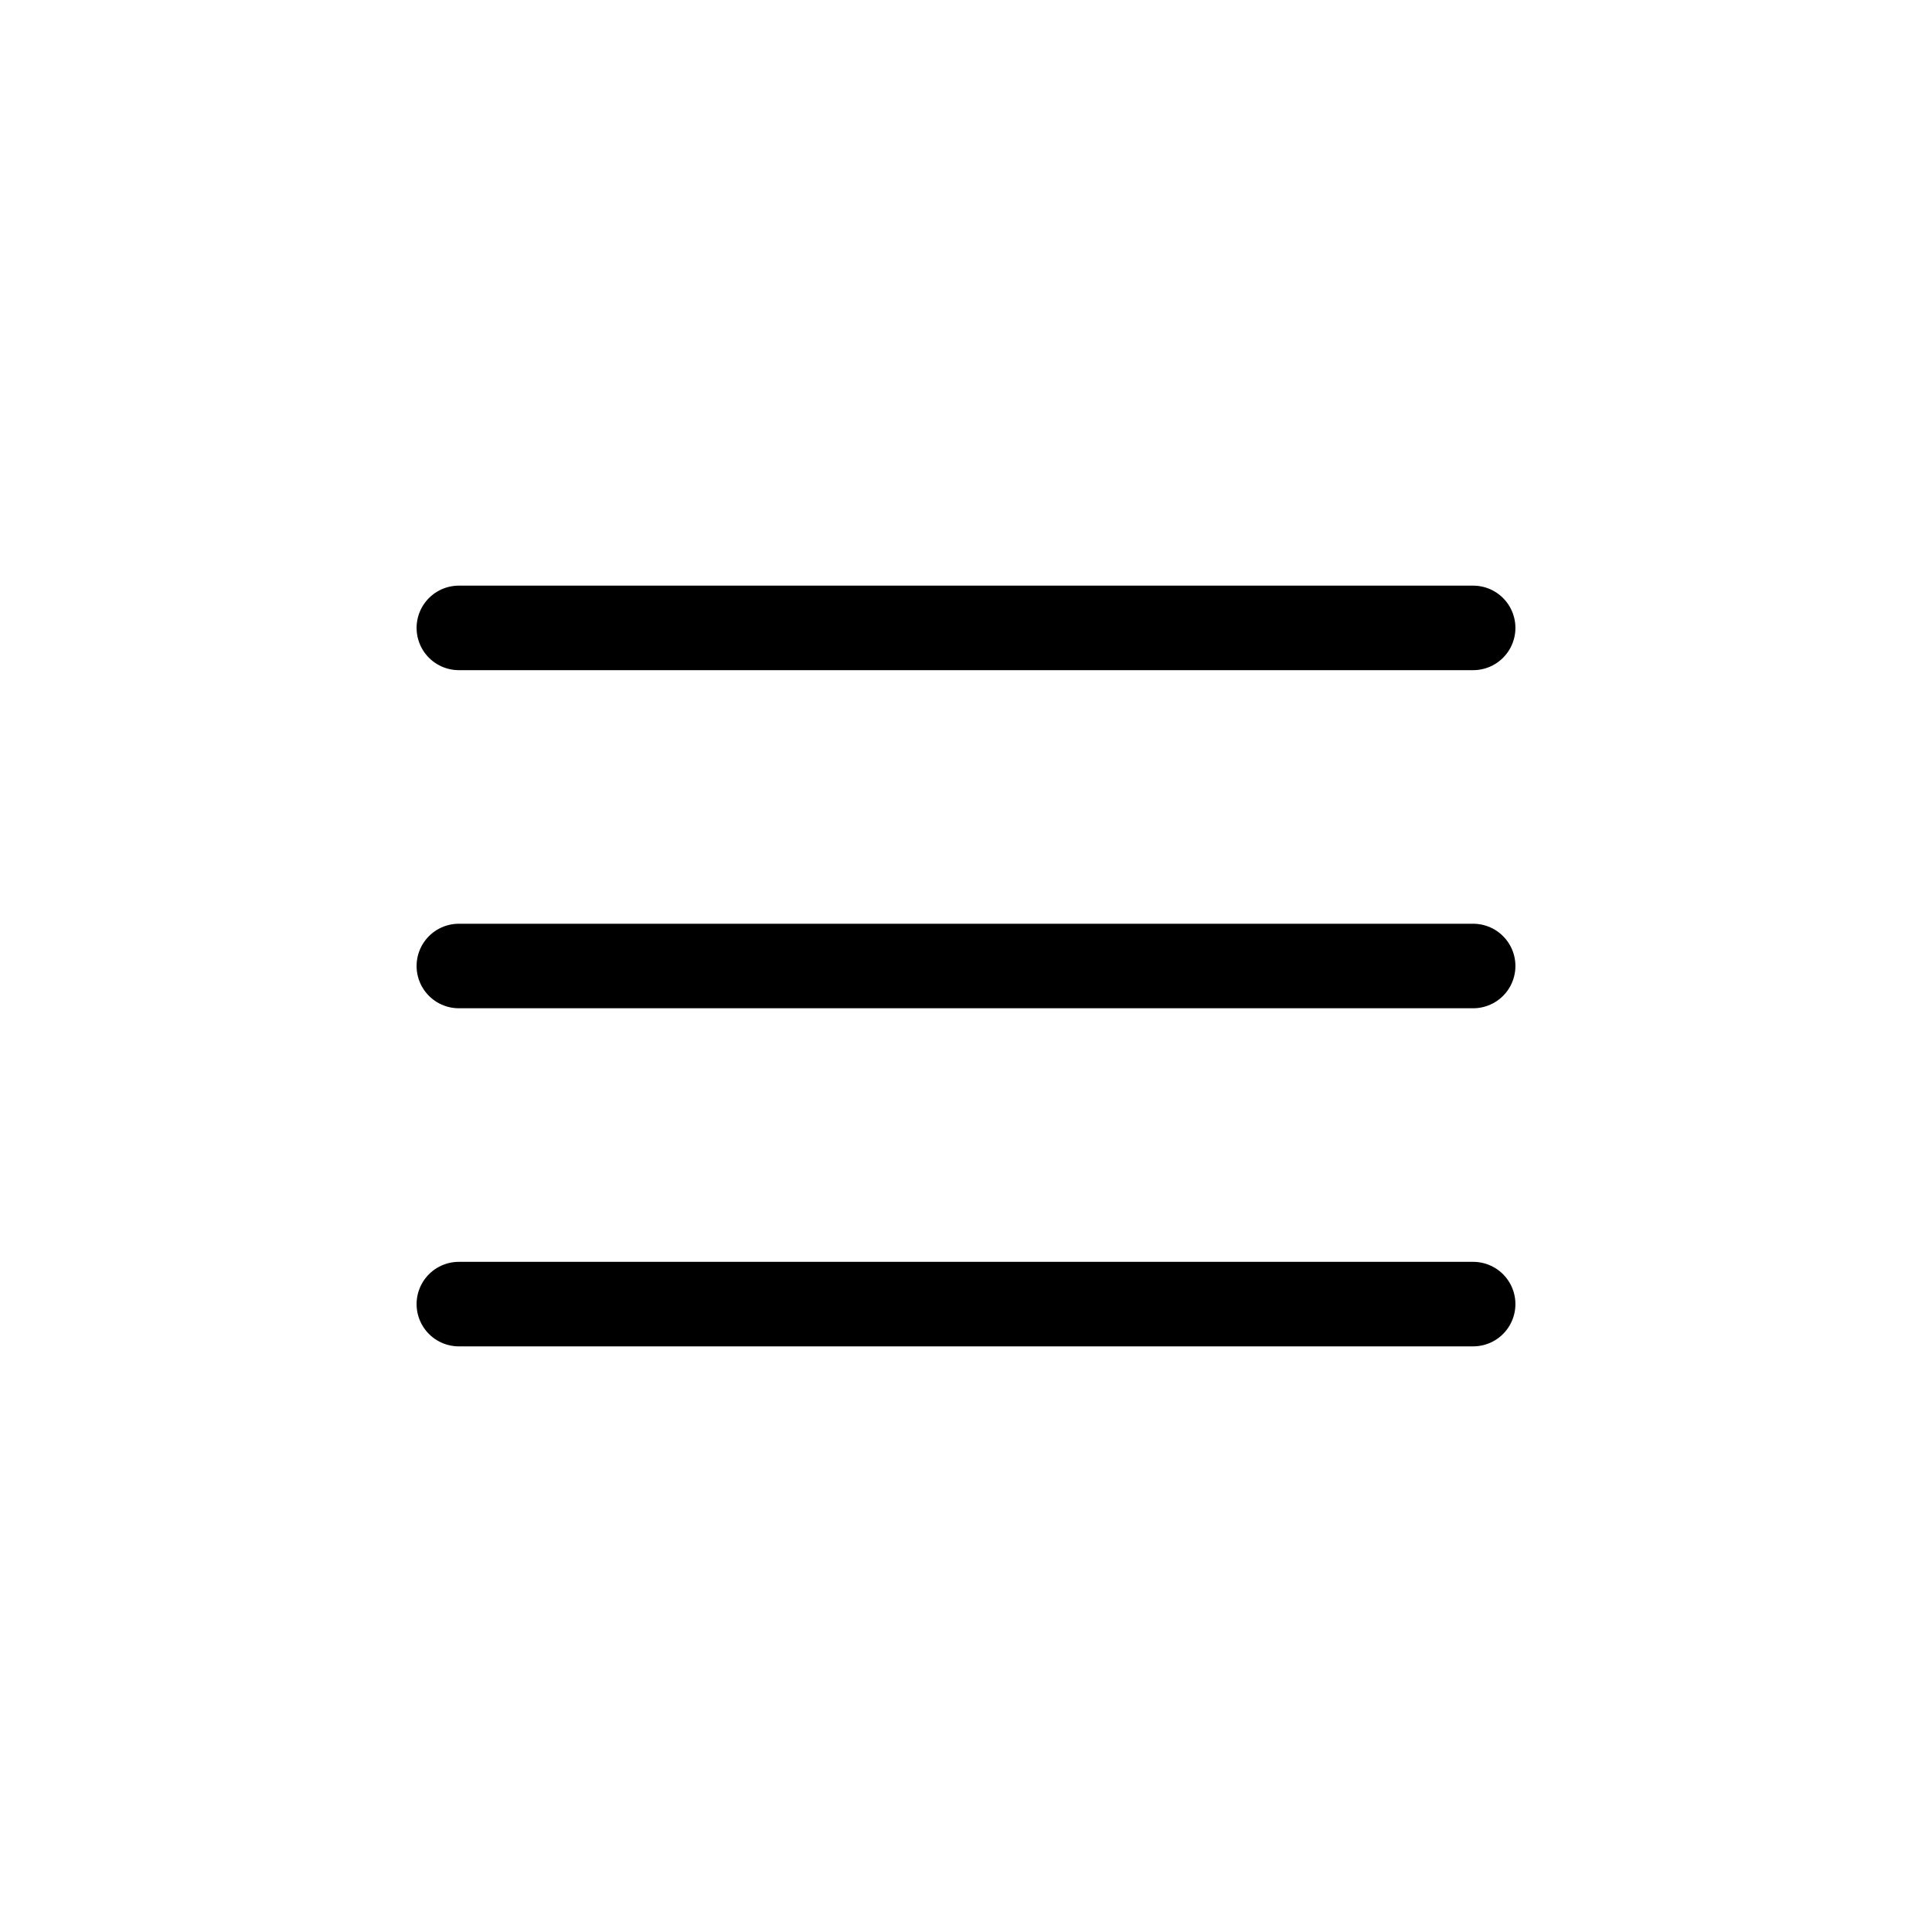
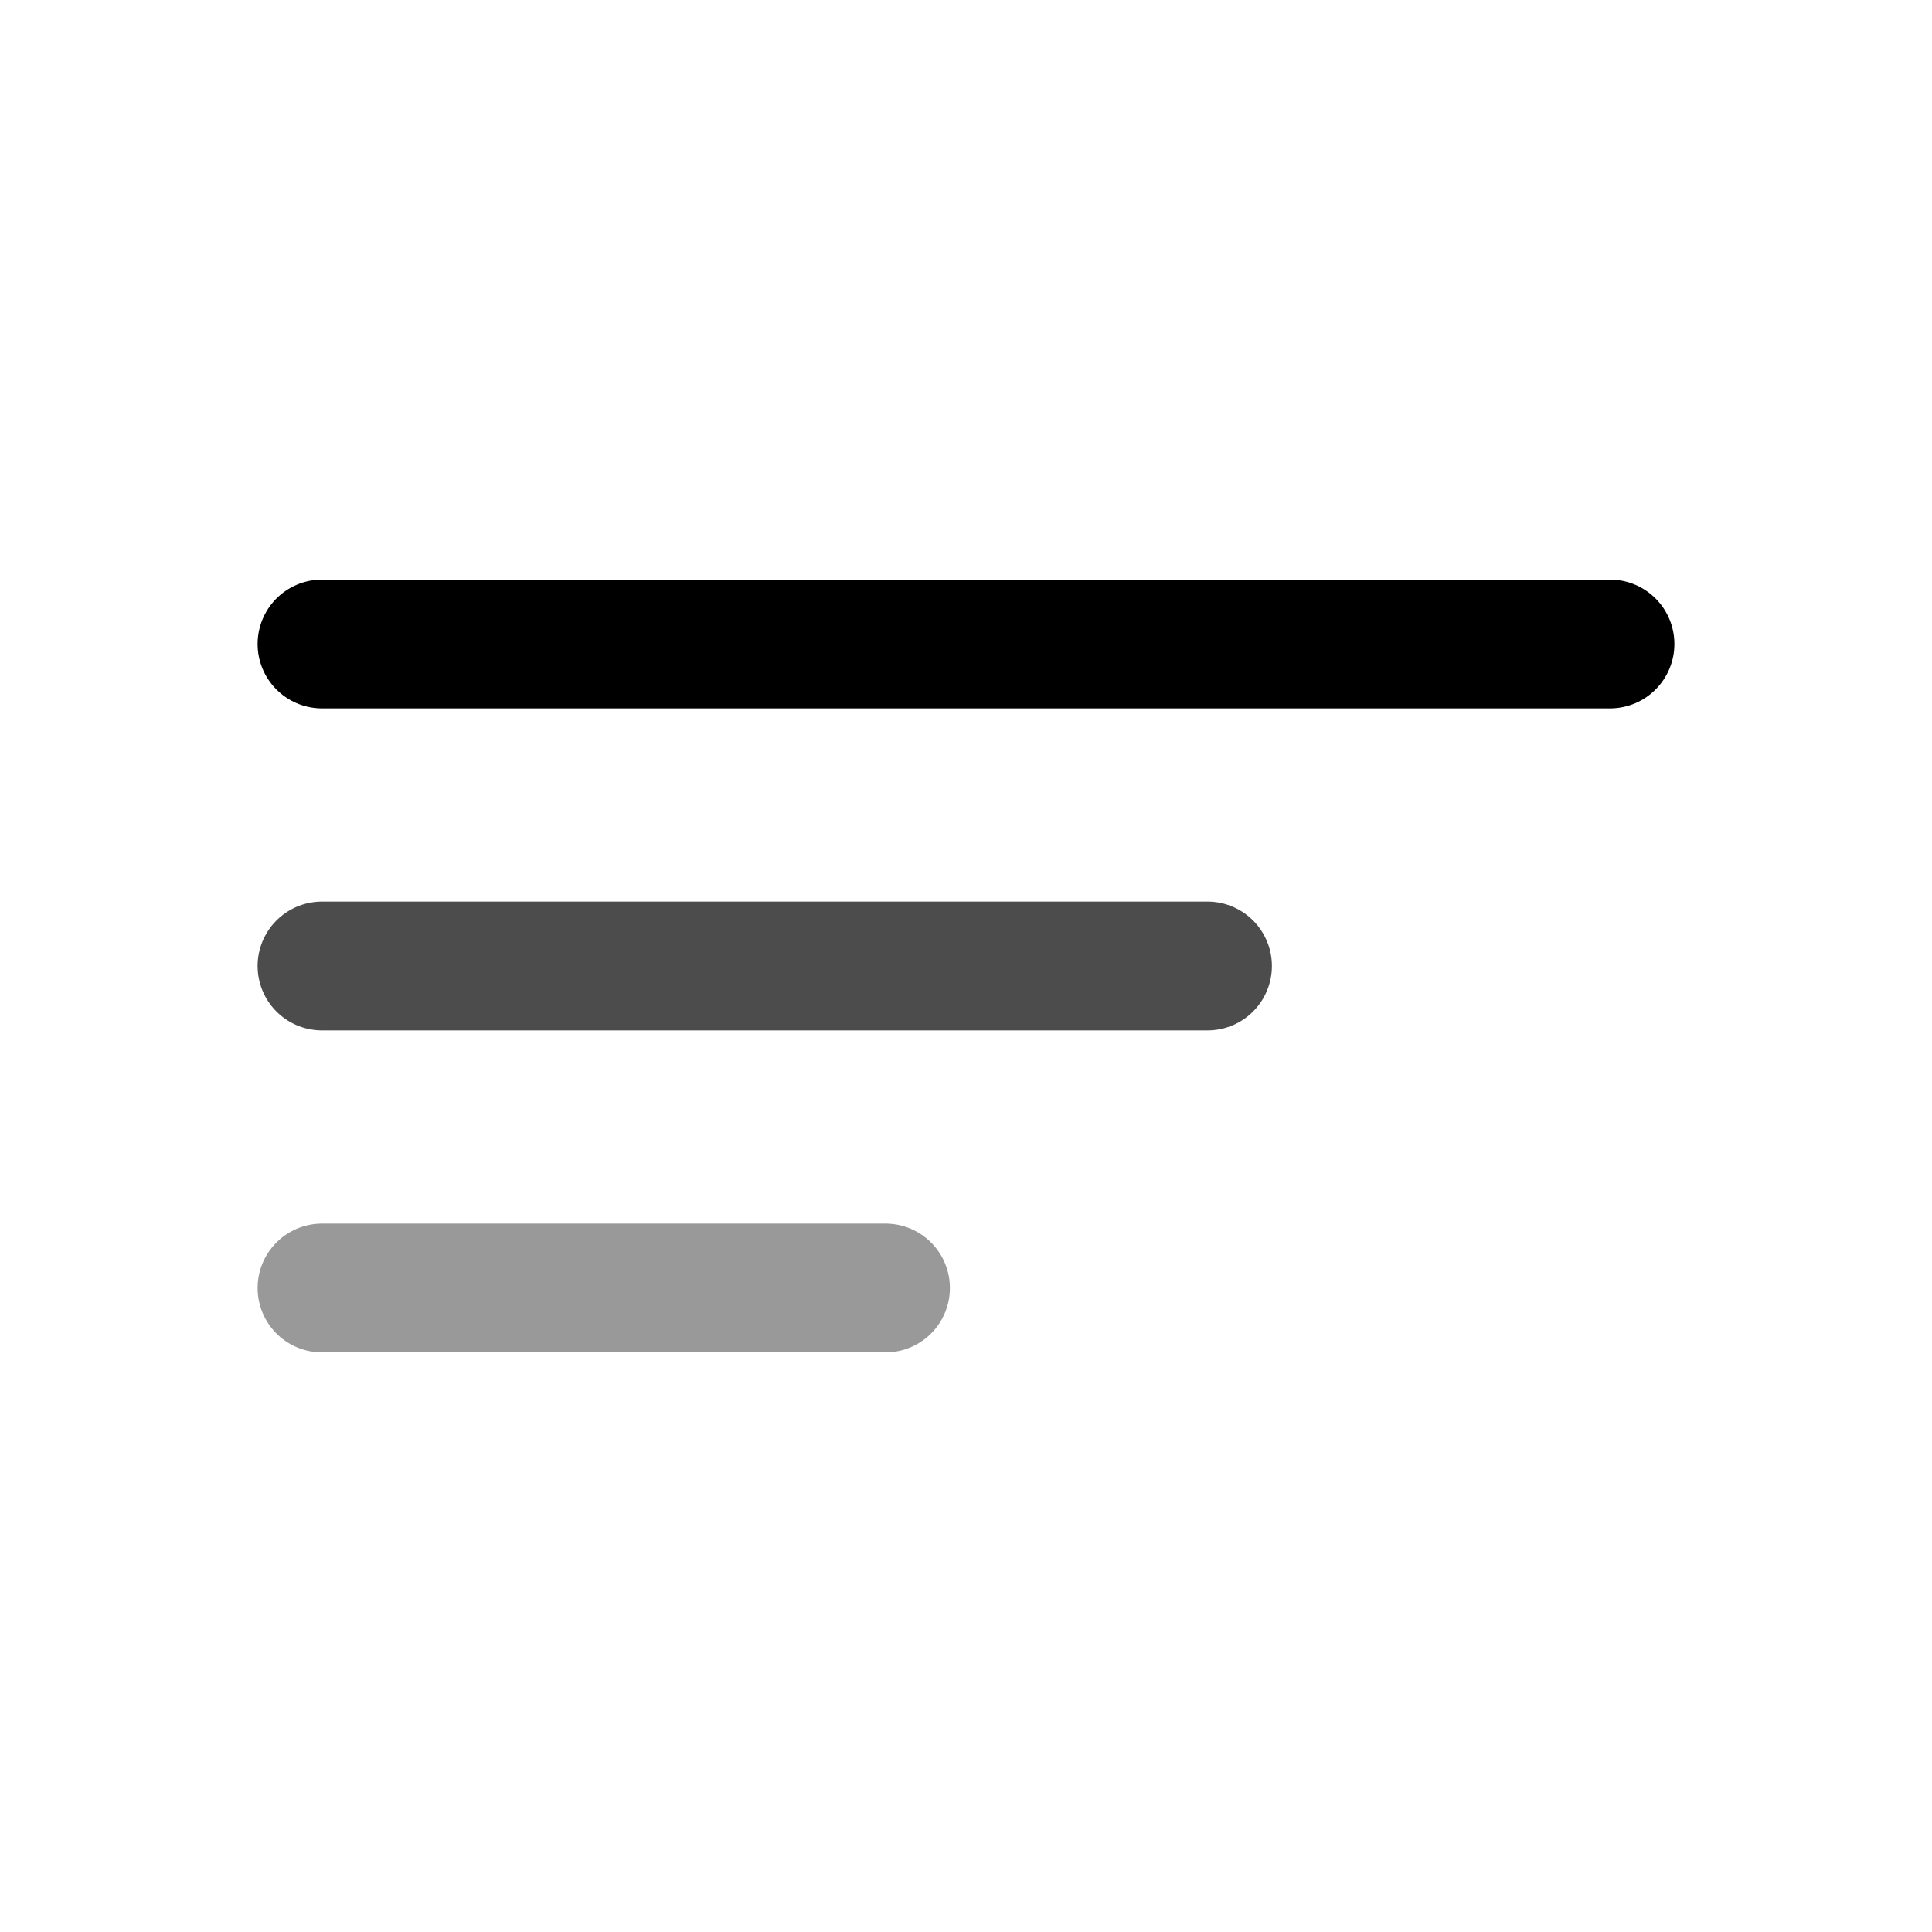
- <svg xmlns="http://www.w3.org/2000/svg" width="24" height="24" viewBox="0 0 24 24" fill="none" stroke="currentColor" stroke-width="1.5" stroke-linecap="round" stroke-linejoin="round">
-   <g transform="translate(3.6, 3.6) scale(0.7)">
-     <path d="M3 12h18M3 6h18M3 18h18" />
-   </g>
+ <svg xmlns="http://www.w3.org/2000/svg" width="24" height="24" viewBox="0 0 24 24" fill="none" stroke="currentColor" stroke-width="1.6" stroke-linecap="round" stroke-linejoin="round">
+   <path d="M4 8h16" />
+   <path d="M4 12h11" stroke-opacity="0.7" />
+   <path d="M4 16h7" stroke-opacity="0.4" />
</svg>
